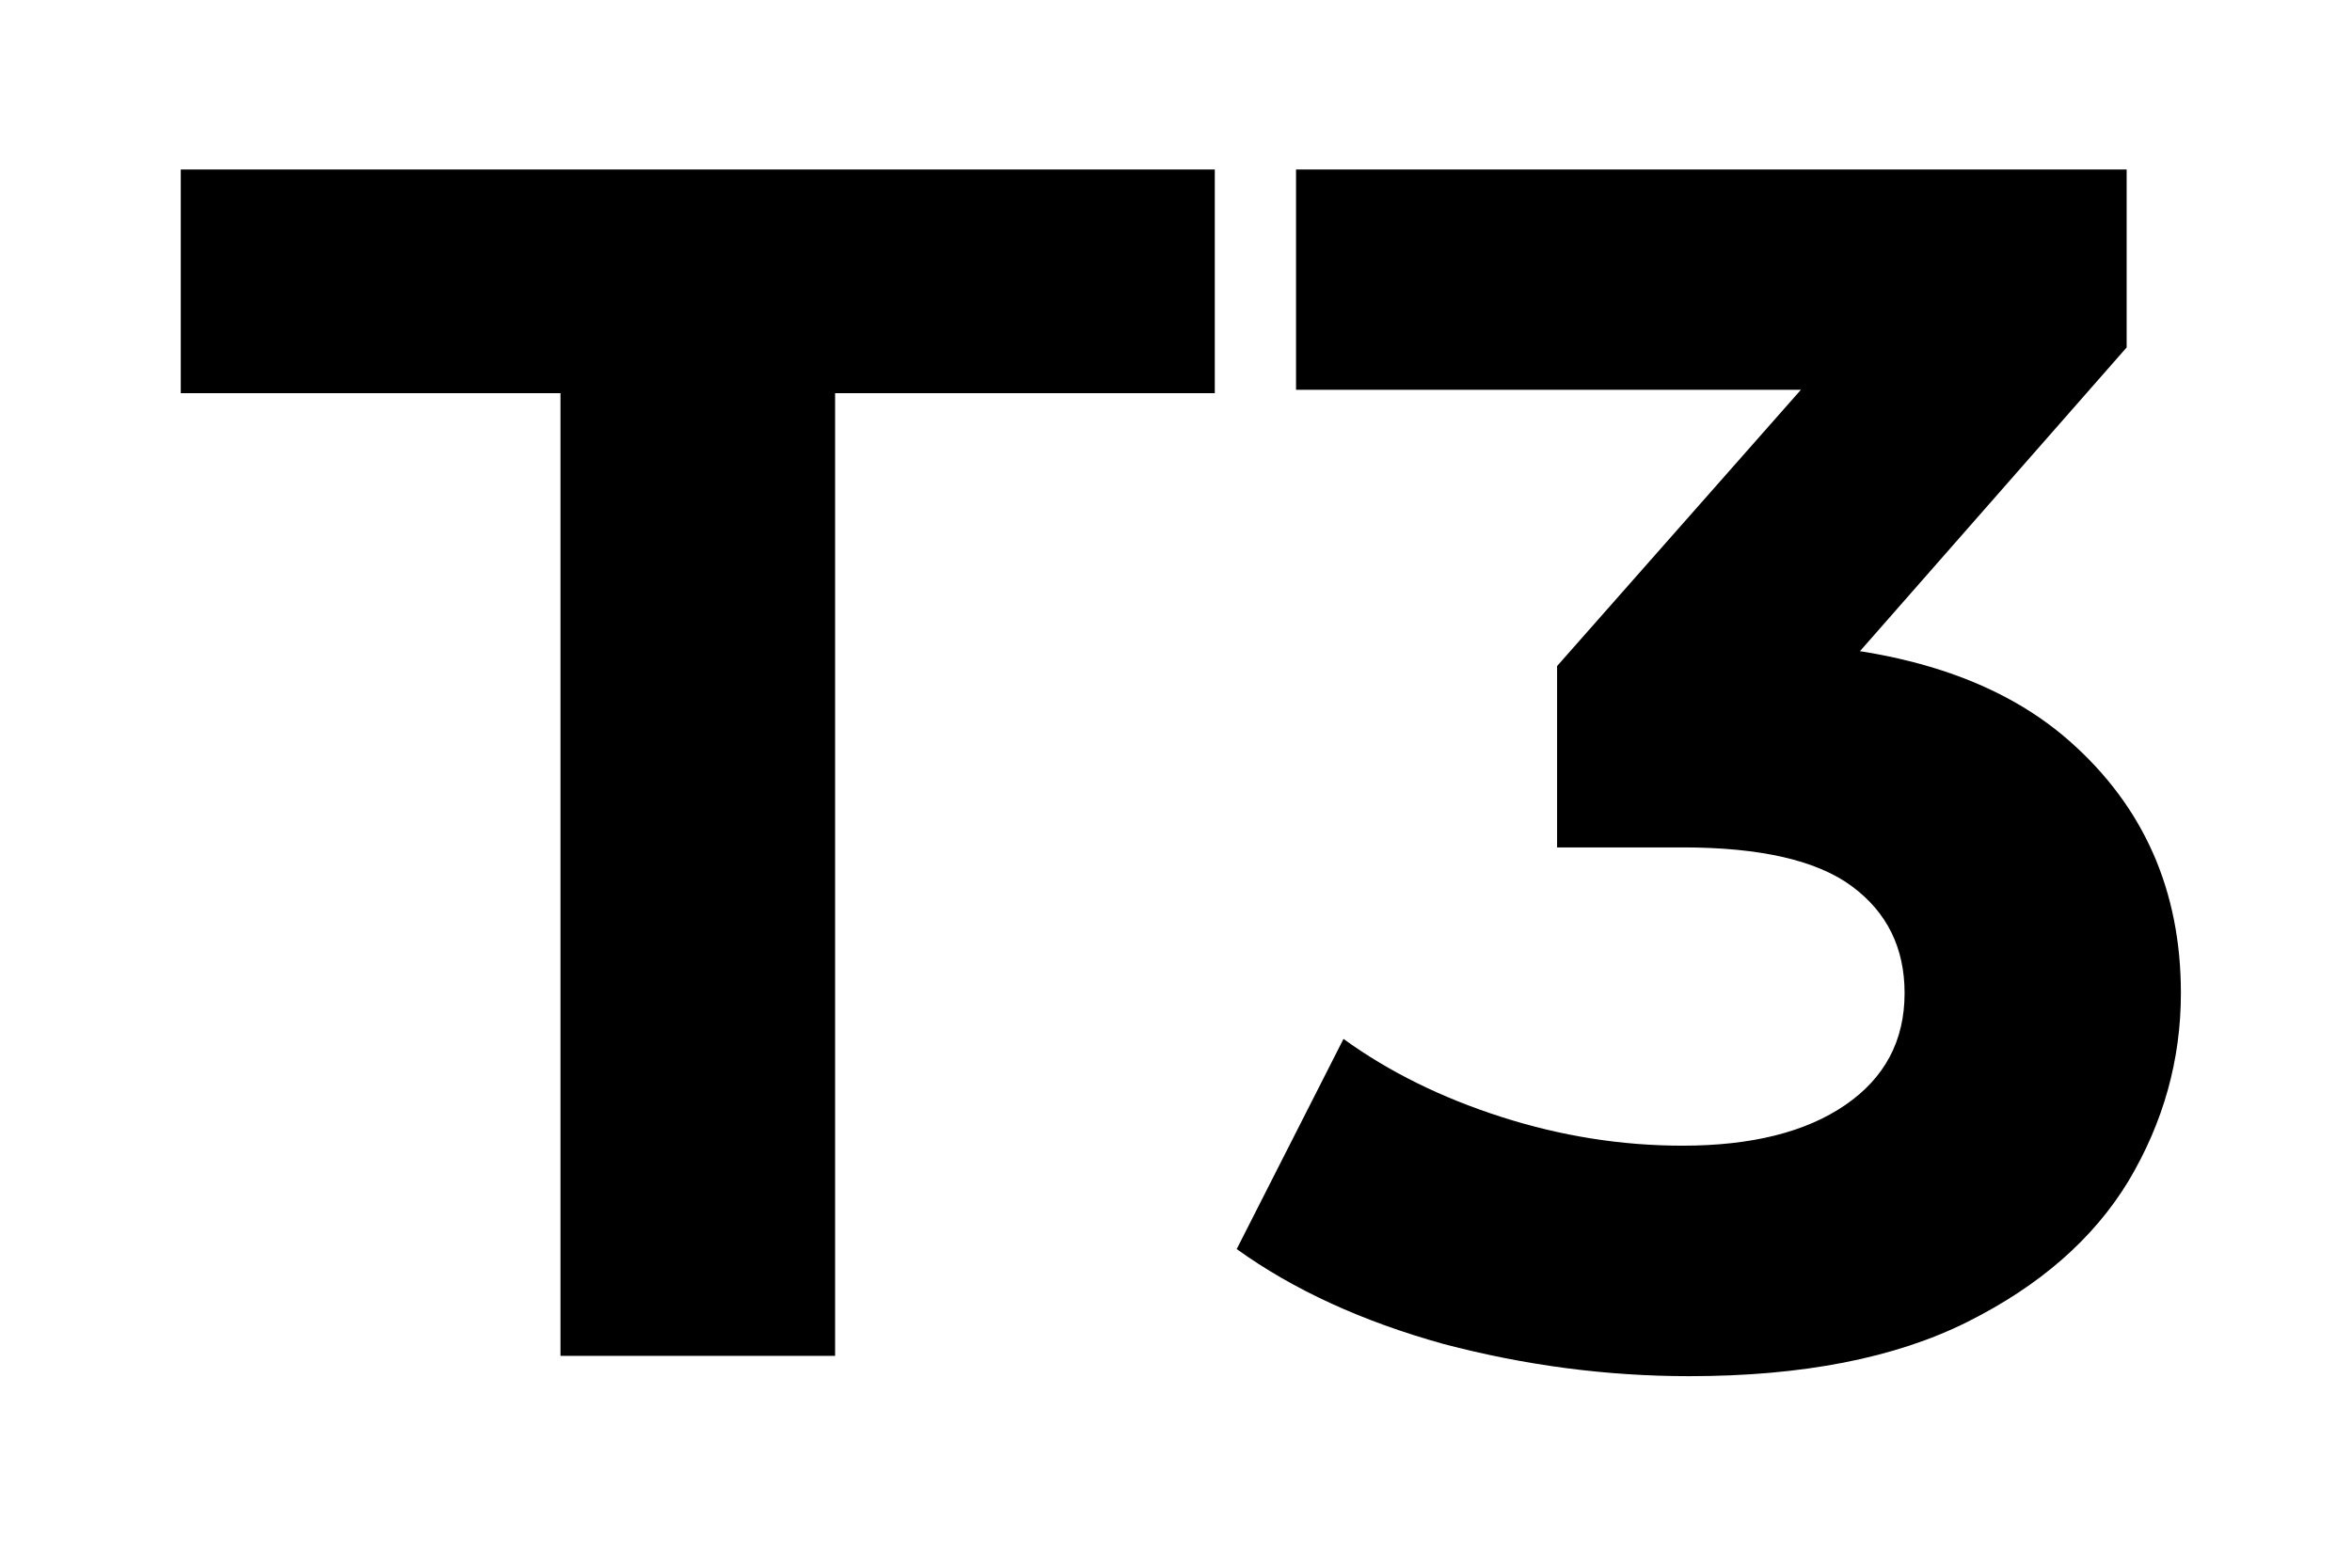
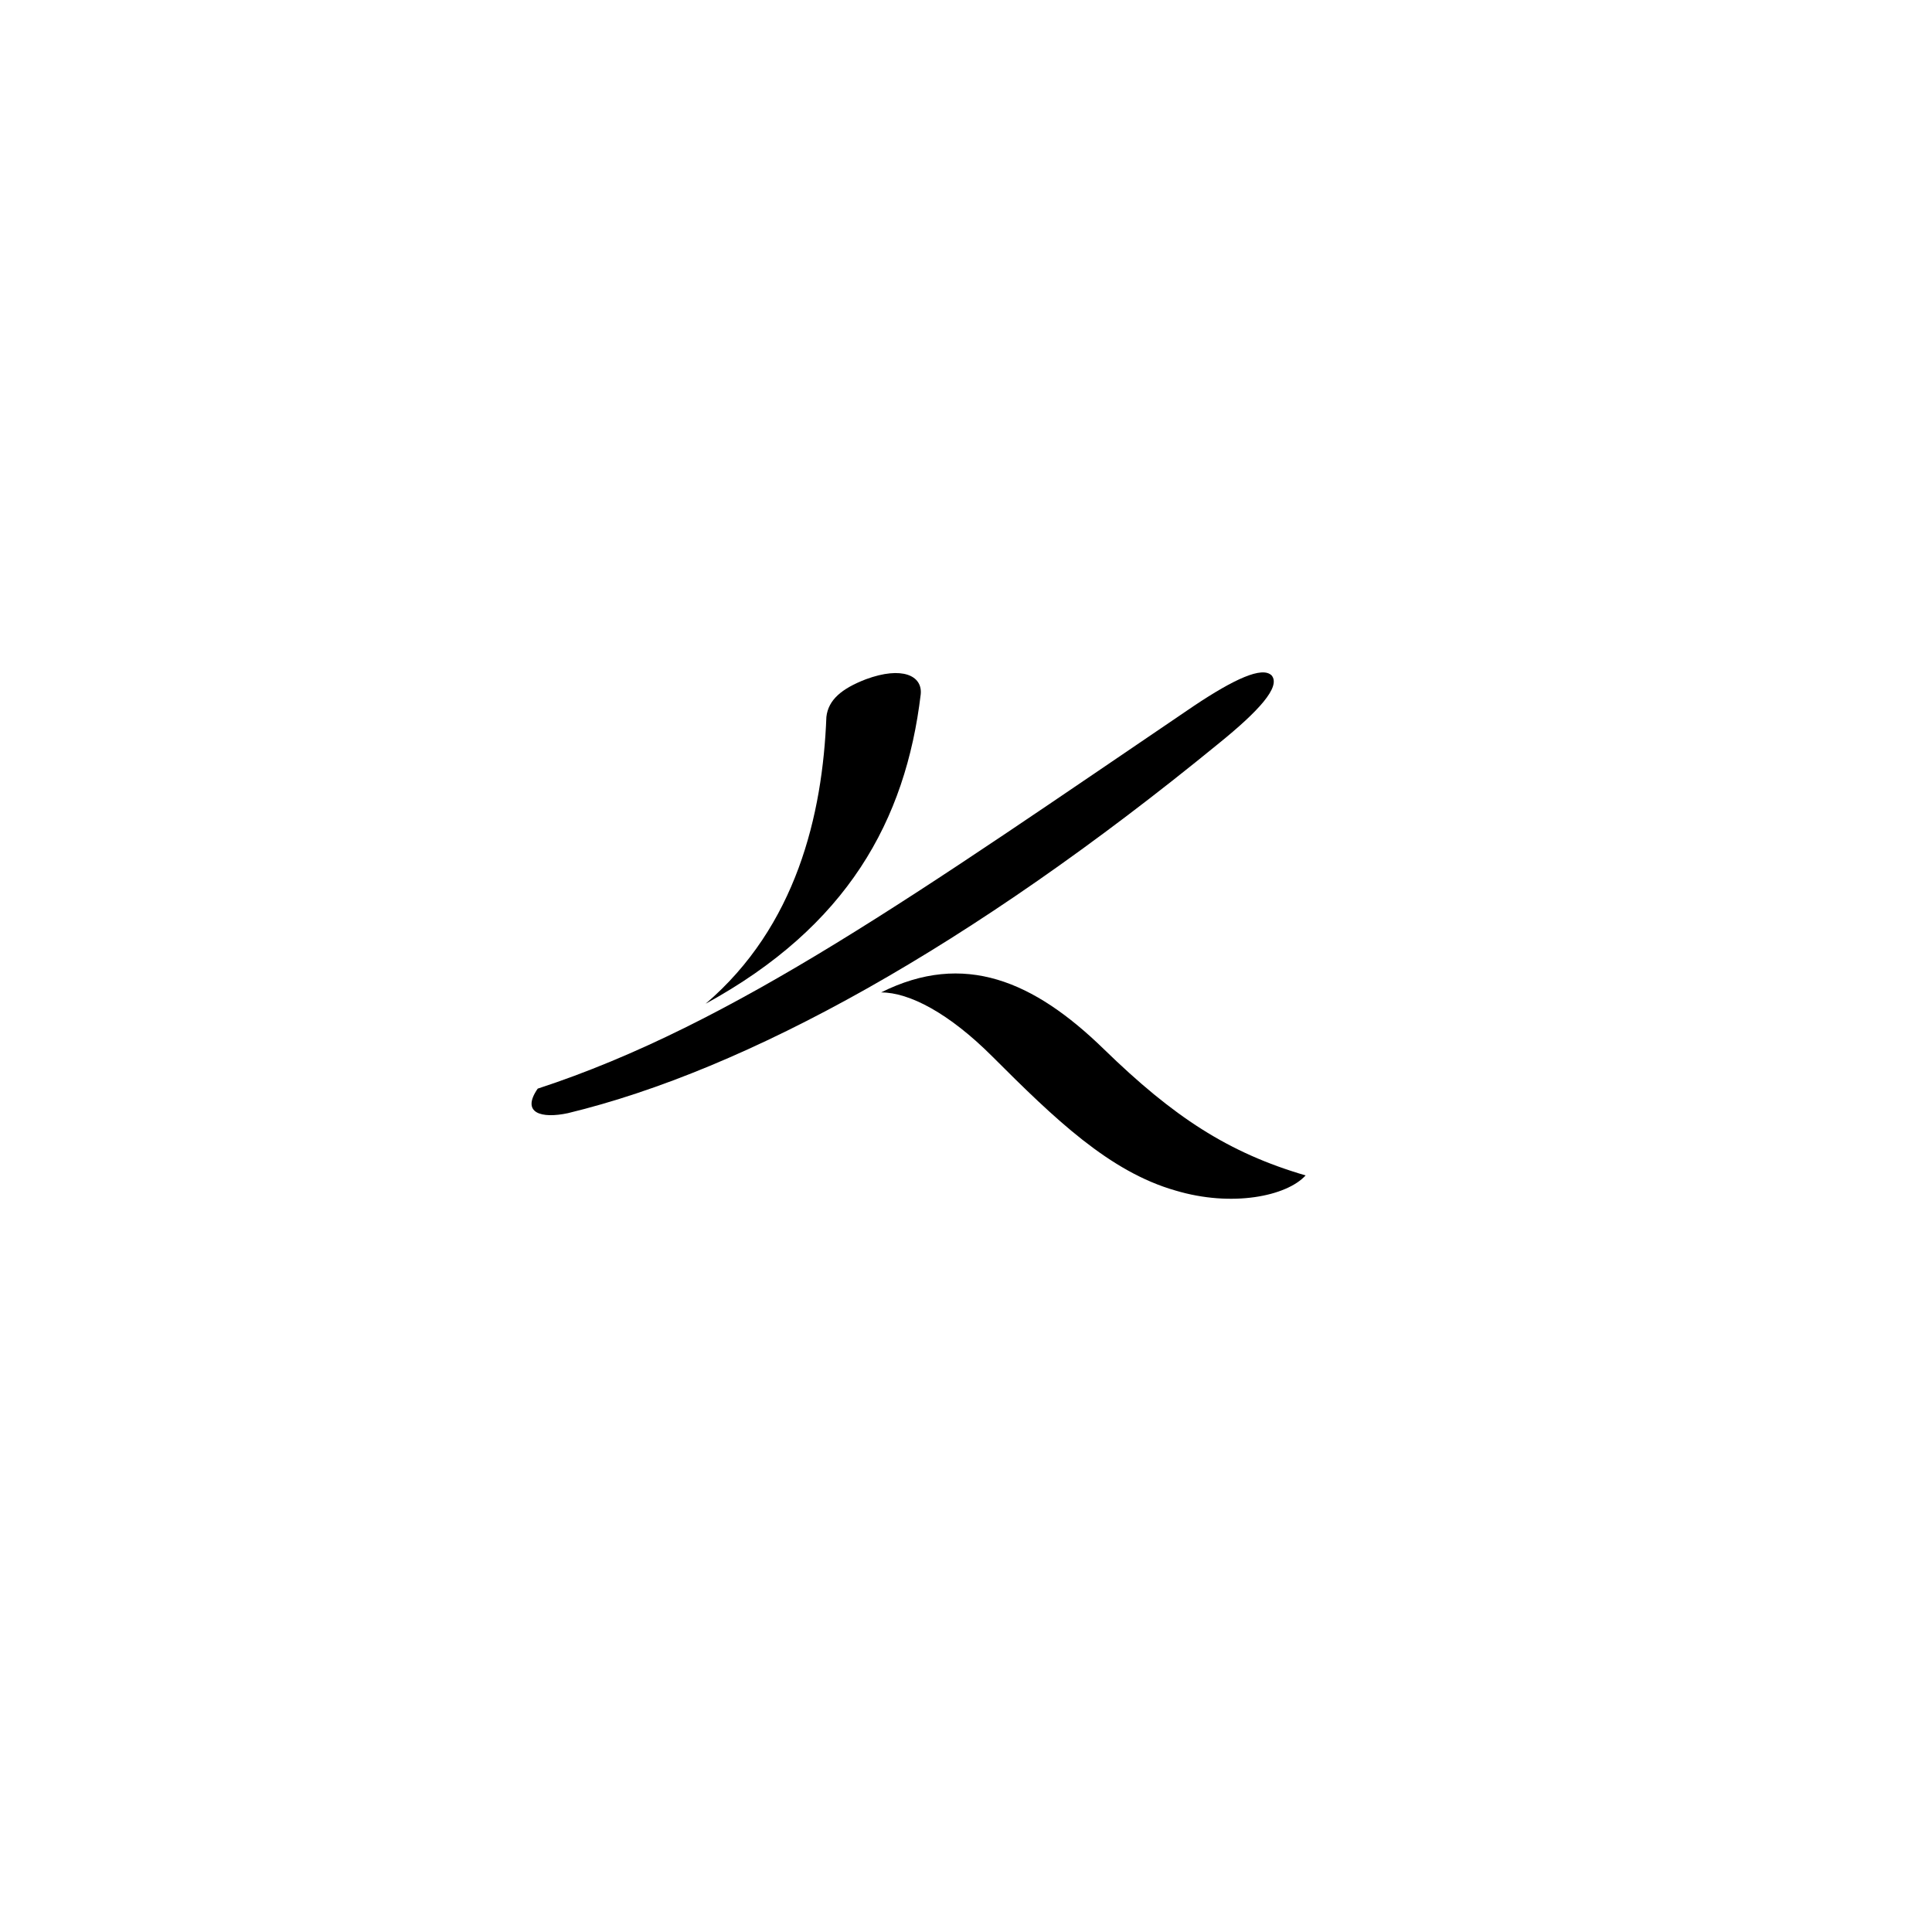
- <svg xmlns="http://www.w3.org/2000/svg" width="111" height="74" viewBox="7 29 111 74" fill="none">
-   <path d="M33.451 93V47.56H15.531V37H64.331V47.56H46.411V93H33.451ZM86.725 93.96C82.832 93.96 78.965 93.453 75.125 92.44C71.285 91.373 68.032 89.88 65.365 87.96L70.405 78.04C72.539 79.587 75.019 80.813 77.845 81.72C80.672 82.627 83.525 83.08 86.405 83.08C89.659 83.08 92.219 82.44 94.085 81.16C95.952 79.88 96.885 78.12 96.885 75.88C96.885 73.747 96.059 72.067 94.405 70.84C92.752 69.613 90.085 69 86.405 69H80.485V60.44L96.085 42.76L97.525 47.4H68.165V37H107.365V45.4L91.845 63.08L85.285 59.32H89.045C95.925 59.32 101.125 60.867 104.645 63.96C108.165 67.053 109.925 71.027 109.925 75.88C109.925 79.027 109.099 81.987 107.445 84.76C105.792 87.48 103.259 89.693 99.845 91.4C96.432 93.107 92.059 93.96 86.725 93.96Z" fill="black" />
+ <svg xmlns="http://www.w3.org/2000/svg" width="1024" height="1024" viewBox="0 0 1024 1024" fill="none">
+   <path d="M285 577C389 543 487 473 633 374C654 360 669 353 674 358C679 364 667 377 646 394C514 502 396 567 301 590C287 593 276 590 285 577Z" fill="black" />
+   <path d="M374 532C422 491 436 432 438 380C439 371 446 365 459 360C478 353 489 358 488 368C480 435 449 491 374 532Z" fill="black" />
+   <path d="M467 526C511 504 548 520 585 556C622 592 651 611 692 623C682 634 653 640 623 631C588 621 559 593 526 560C503 537 482 526 467 526Z" fill="black" />
</svg>
